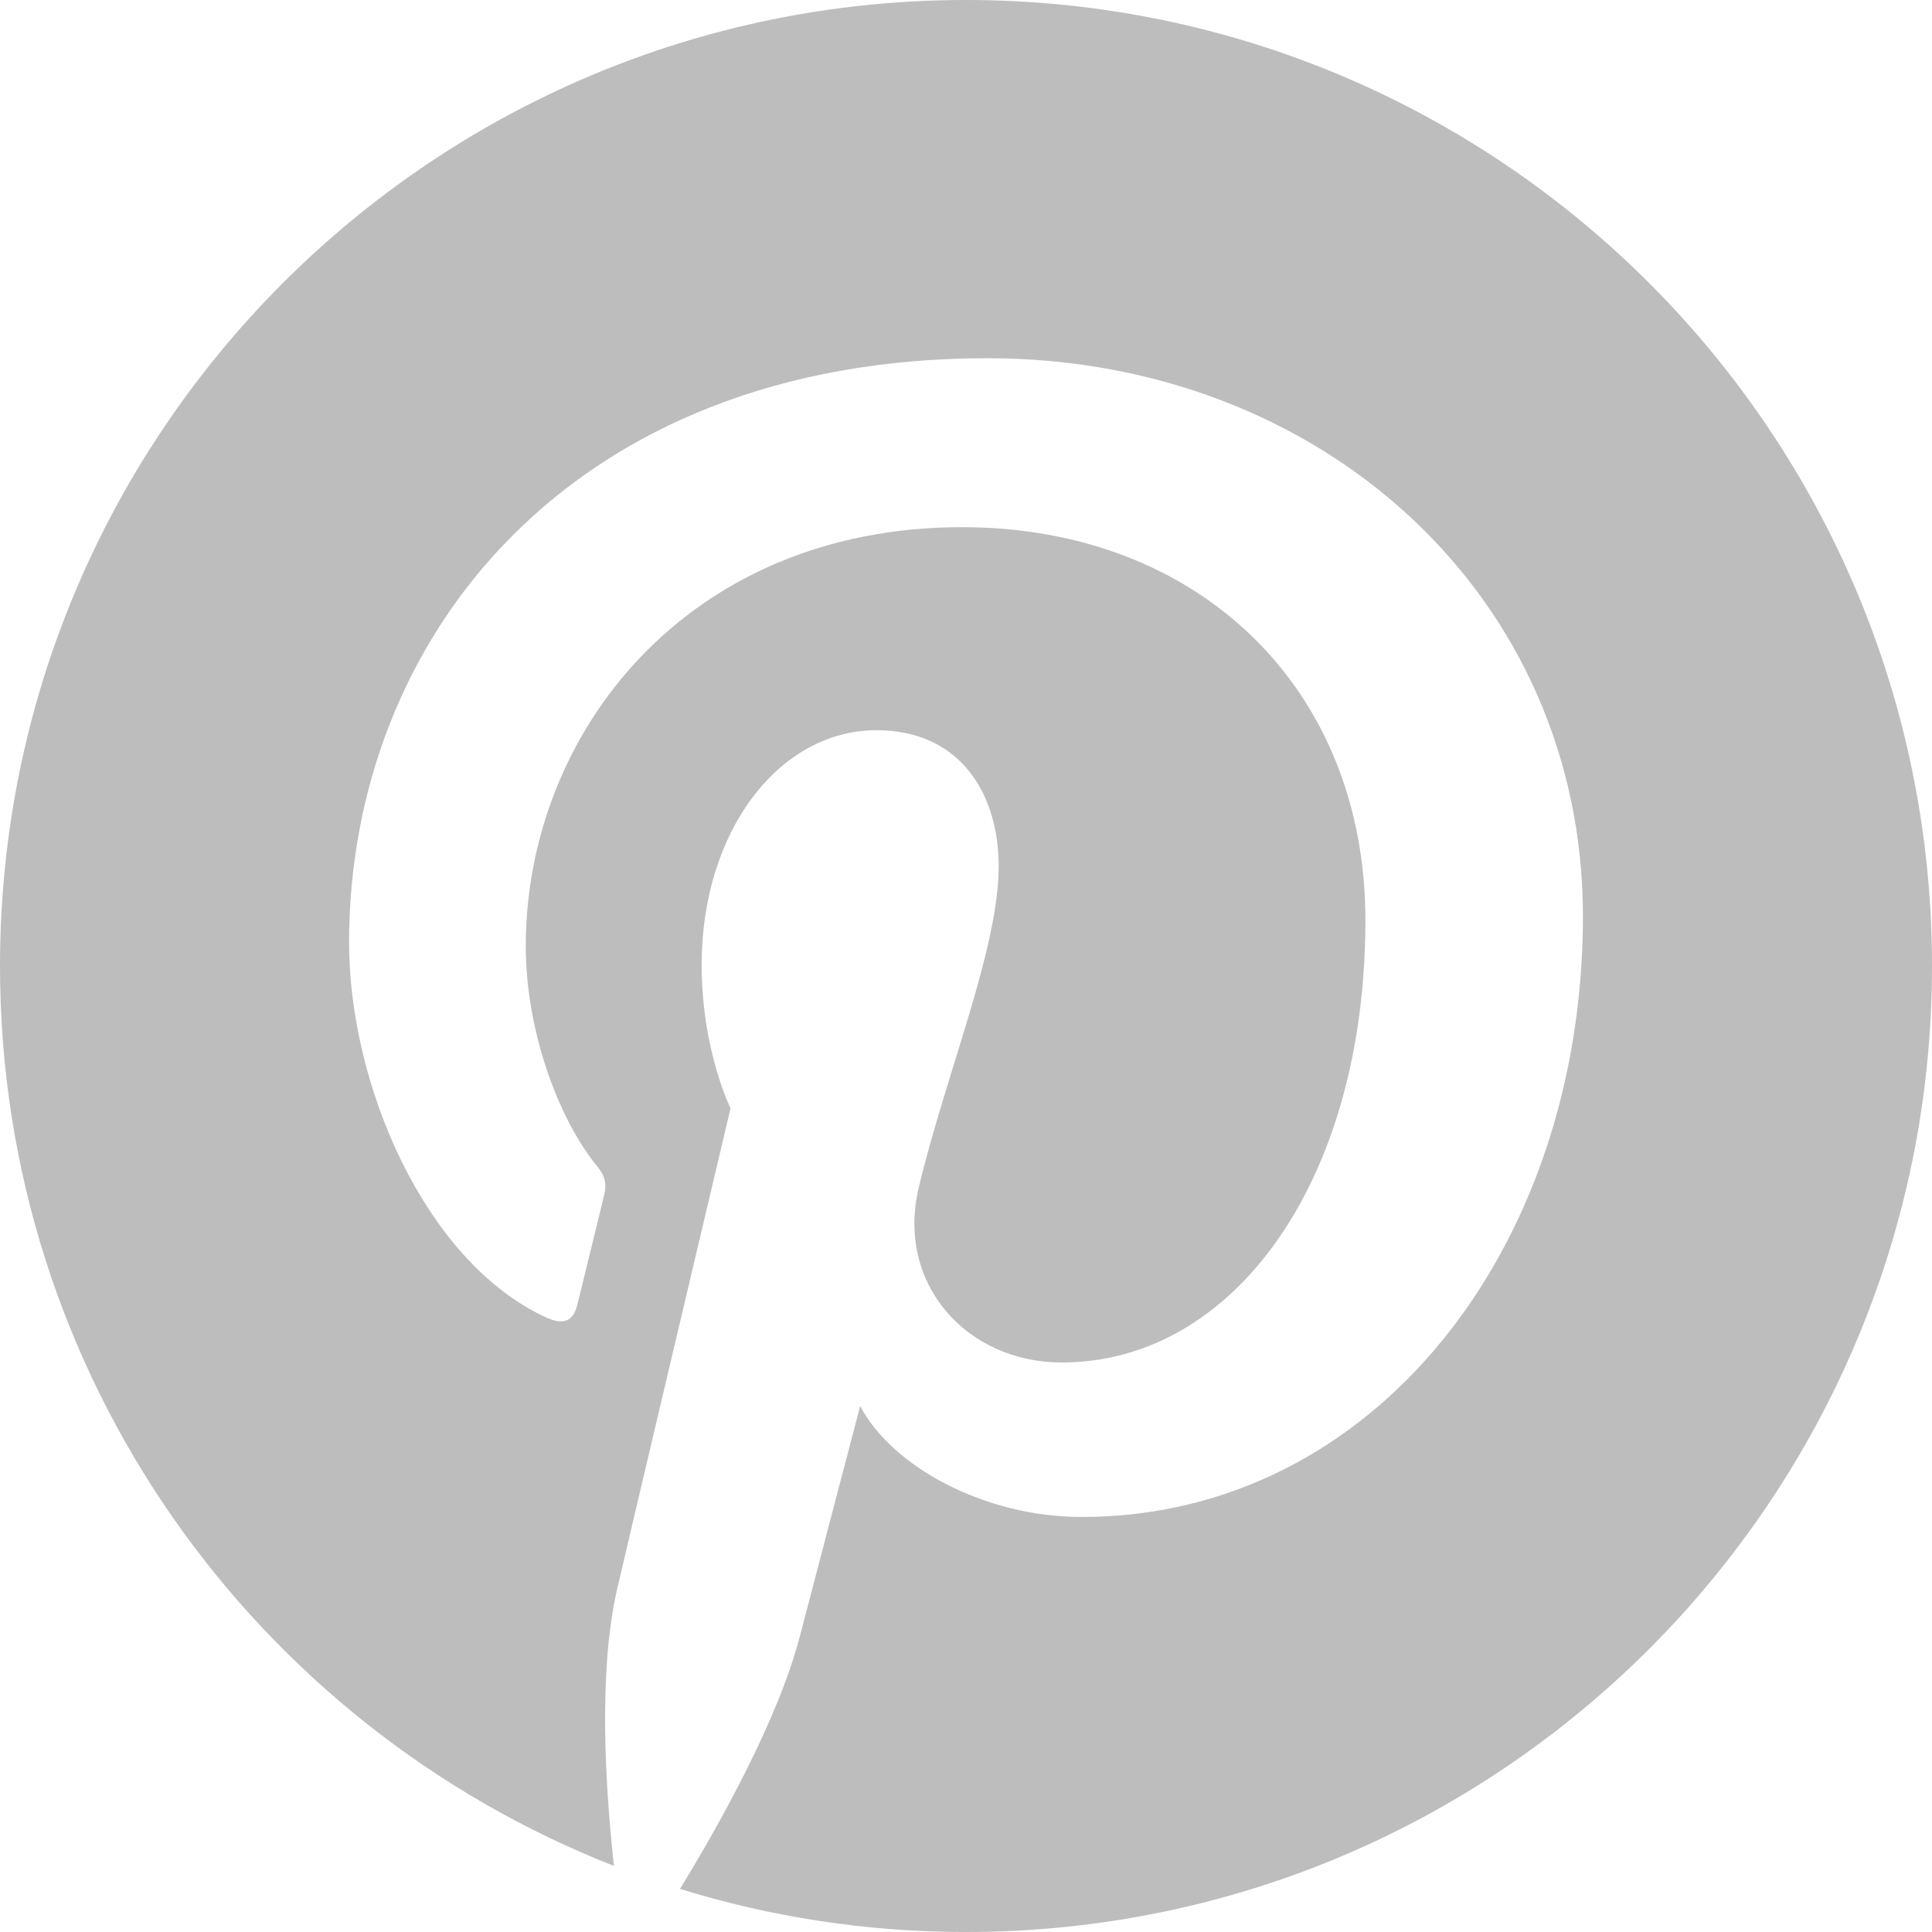
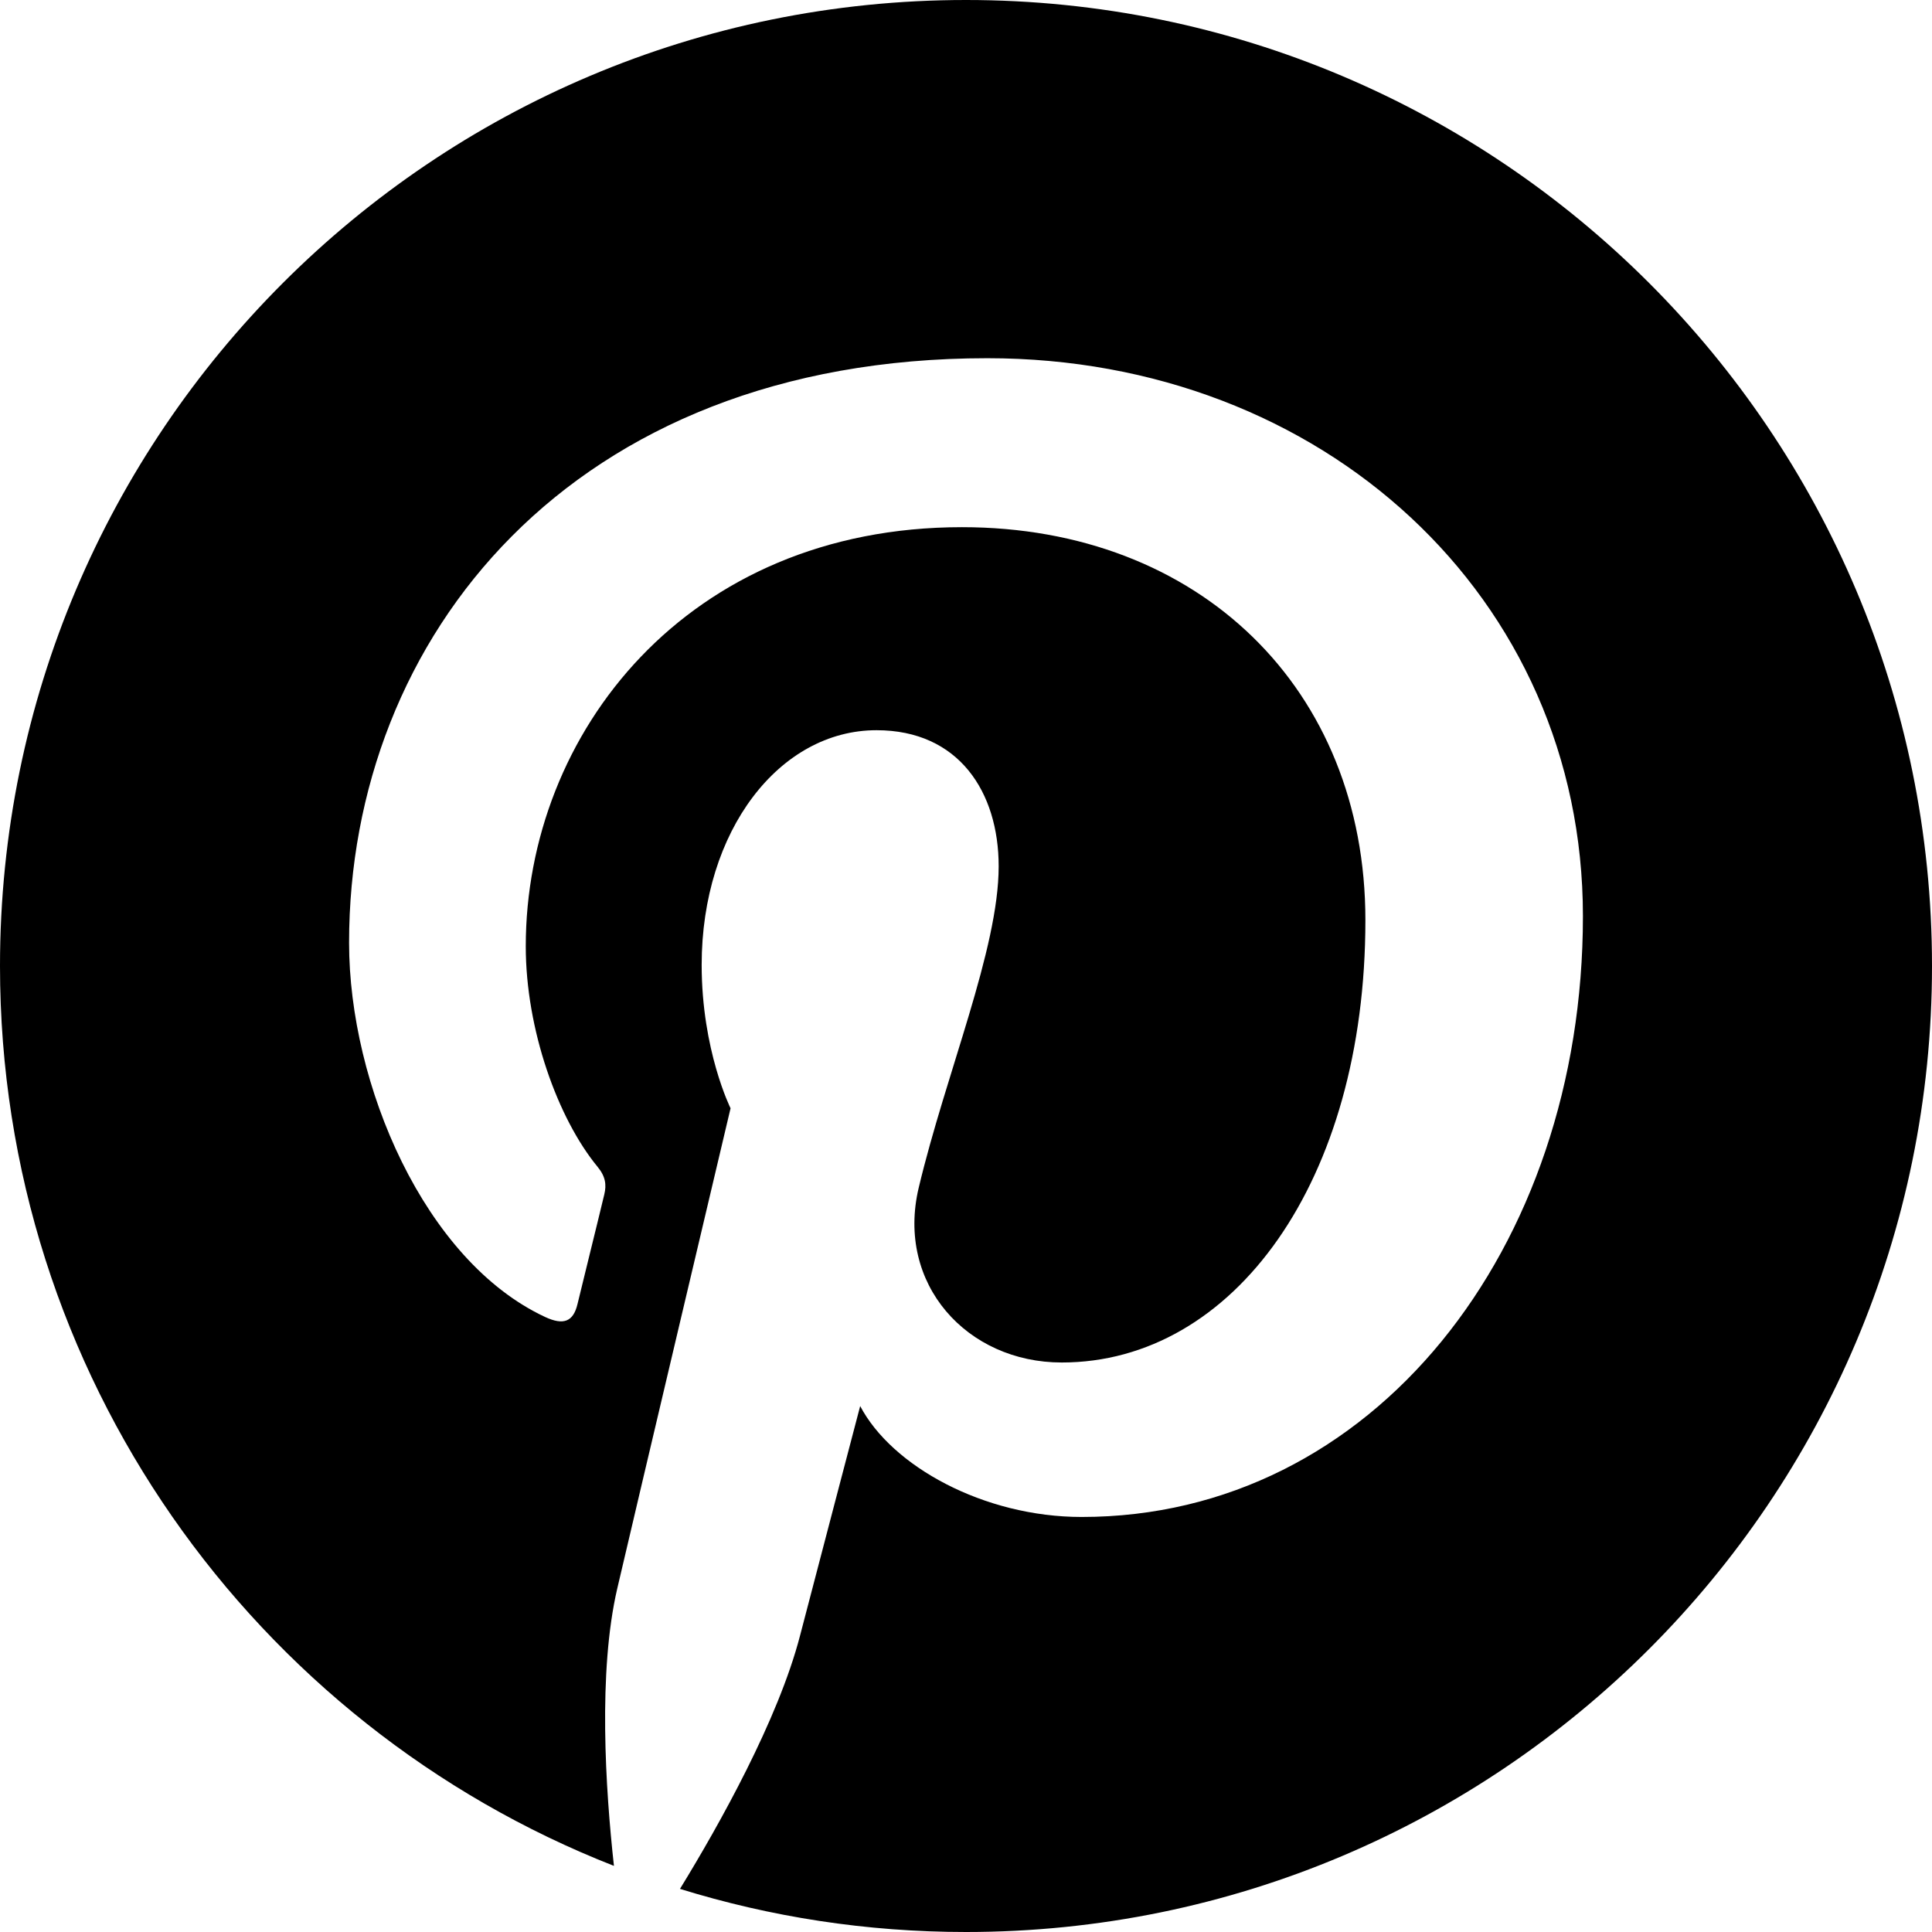
- <svg xmlns="http://www.w3.org/2000/svg" width="22" height="22" viewBox="0 0 22 22" fill="none">
-   <path d="M11 -1.90735e-06C4.925 -1.90735e-06 0 4.925 0 11C0 15.66 2.899 19.644 6.991 21.247C6.895 20.376 6.808 19.038 7.029 18.088C7.229 17.229 8.319 12.62 8.319 12.62C8.319 12.62 7.99 11.961 7.99 10.987C7.99 9.457 8.877 8.315 9.981 8.315C10.919 8.315 11.372 9.02 11.372 9.865C11.372 10.809 10.772 12.22 10.461 13.527C10.202 14.622 11.011 15.515 12.09 15.515C14.045 15.515 15.548 13.454 15.548 10.478C15.548 7.844 13.656 6.003 10.954 6.003C7.824 6.003 5.987 8.35 5.987 10.776C5.987 11.722 6.351 12.736 6.805 13.287C6.895 13.396 6.908 13.491 6.881 13.602C6.798 13.95 6.612 14.697 6.576 14.85C6.528 15.051 6.417 15.094 6.208 14.997C4.834 14.357 3.975 12.349 3.975 10.735C3.975 7.265 6.496 4.079 11.243 4.079C15.059 4.079 18.025 6.798 18.025 10.432C18.025 14.223 15.634 17.274 12.317 17.274C11.202 17.274 10.154 16.695 9.795 16.011C9.795 16.011 9.244 18.111 9.11 18.626C8.862 19.581 8.191 20.779 7.743 21.509C8.772 21.828 9.866 22 11 22C17.075 22 22 17.075 22 11C22 4.925 17.075 -1.90735e-06 11 -1.90735e-06Z" fill="#BDBDBD" />
+ <svg xmlns="http://www.w3.org/2000/svg" width="22" height="22" viewBox="0 0 22 22">
+   <path d="M11 -1.90735e-06C4.925 -1.90735e-06 0 4.925 0 11C0 15.66 2.899 19.644 6.991 21.247C6.895 20.376 6.808 19.038 7.029 18.088C7.229 17.229 8.319 12.62 8.319 12.62C8.319 12.62 7.99 11.961 7.99 10.987C7.99 9.457 8.877 8.315 9.981 8.315C10.919 8.315 11.372 9.02 11.372 9.865C11.372 10.809 10.772 12.22 10.461 13.527C10.202 14.622 11.011 15.515 12.09 15.515C14.045 15.515 15.548 13.454 15.548 10.478C15.548 7.844 13.656 6.003 10.954 6.003C7.824 6.003 5.987 8.35 5.987 10.776C5.987 11.722 6.351 12.736 6.805 13.287C6.895 13.396 6.908 13.491 6.881 13.602C6.798 13.95 6.612 14.697 6.576 14.85C6.528 15.051 6.417 15.094 6.208 14.997C4.834 14.357 3.975 12.349 3.975 10.735C3.975 7.265 6.496 4.079 11.243 4.079C15.059 4.079 18.025 6.798 18.025 10.432C18.025 14.223 15.634 17.274 12.317 17.274C11.202 17.274 10.154 16.695 9.795 16.011C9.795 16.011 9.244 18.111 9.11 18.626C8.862 19.581 8.191 20.779 7.743 21.509C8.772 21.828 9.866 22 11 22C17.075 22 22 17.075 22 11C22 4.925 17.075 -1.90735e-06 11 -1.90735e-06Z" />
</svg>
